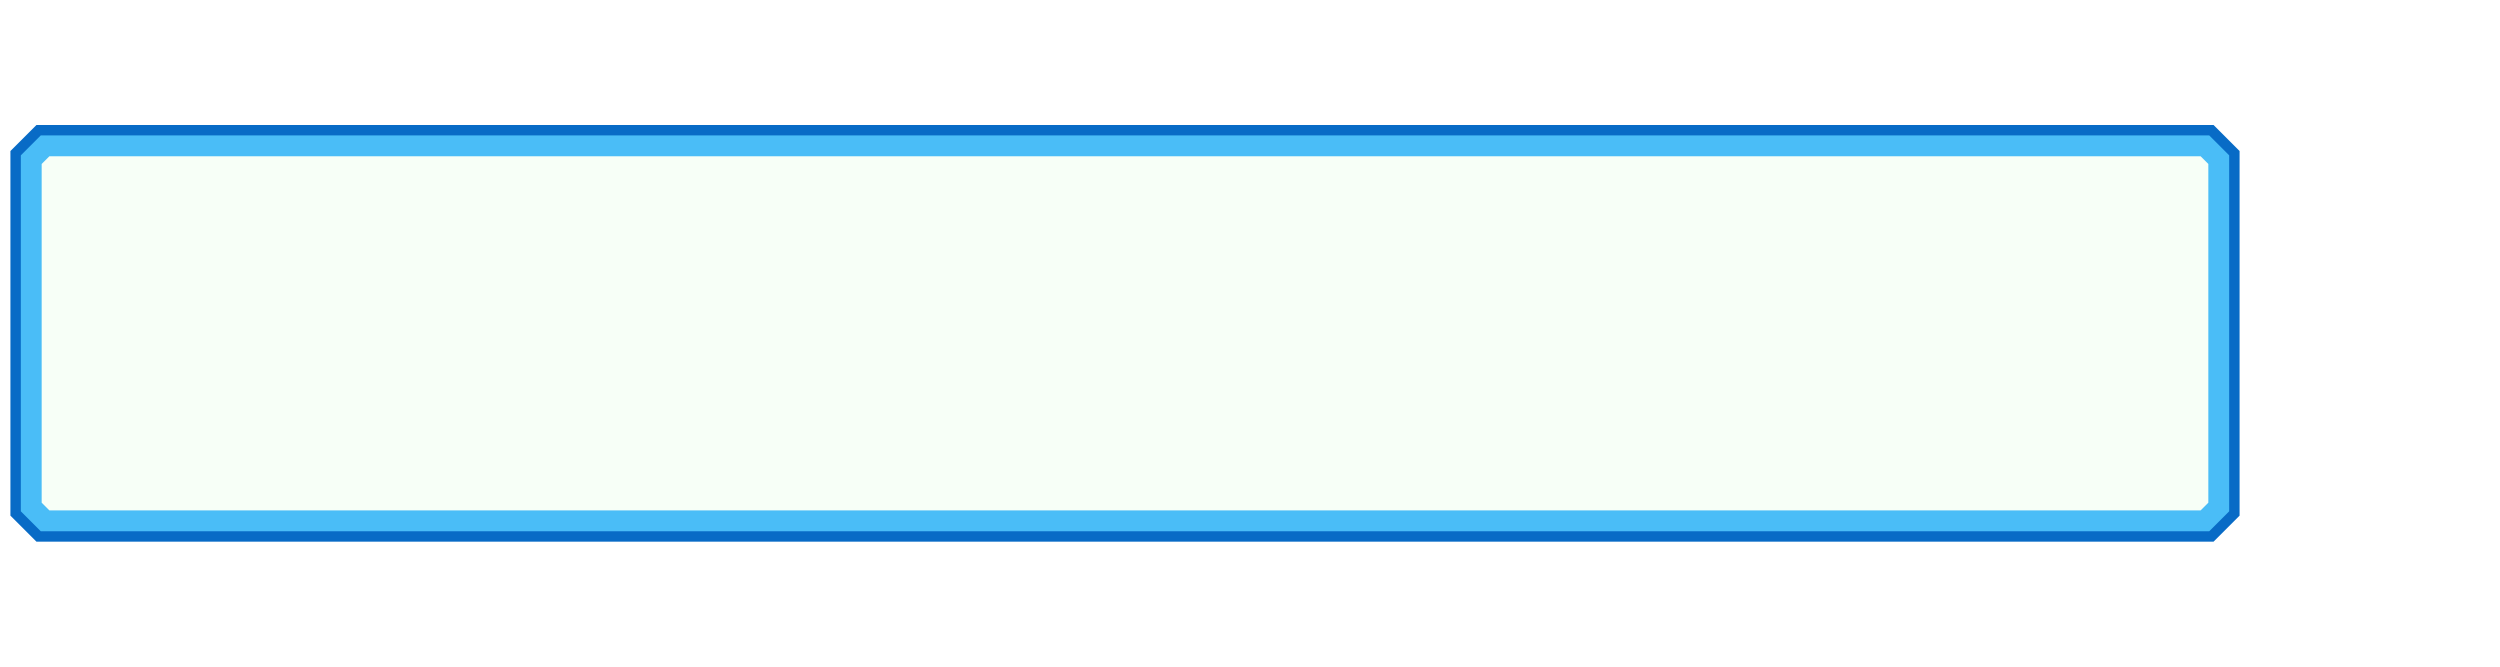
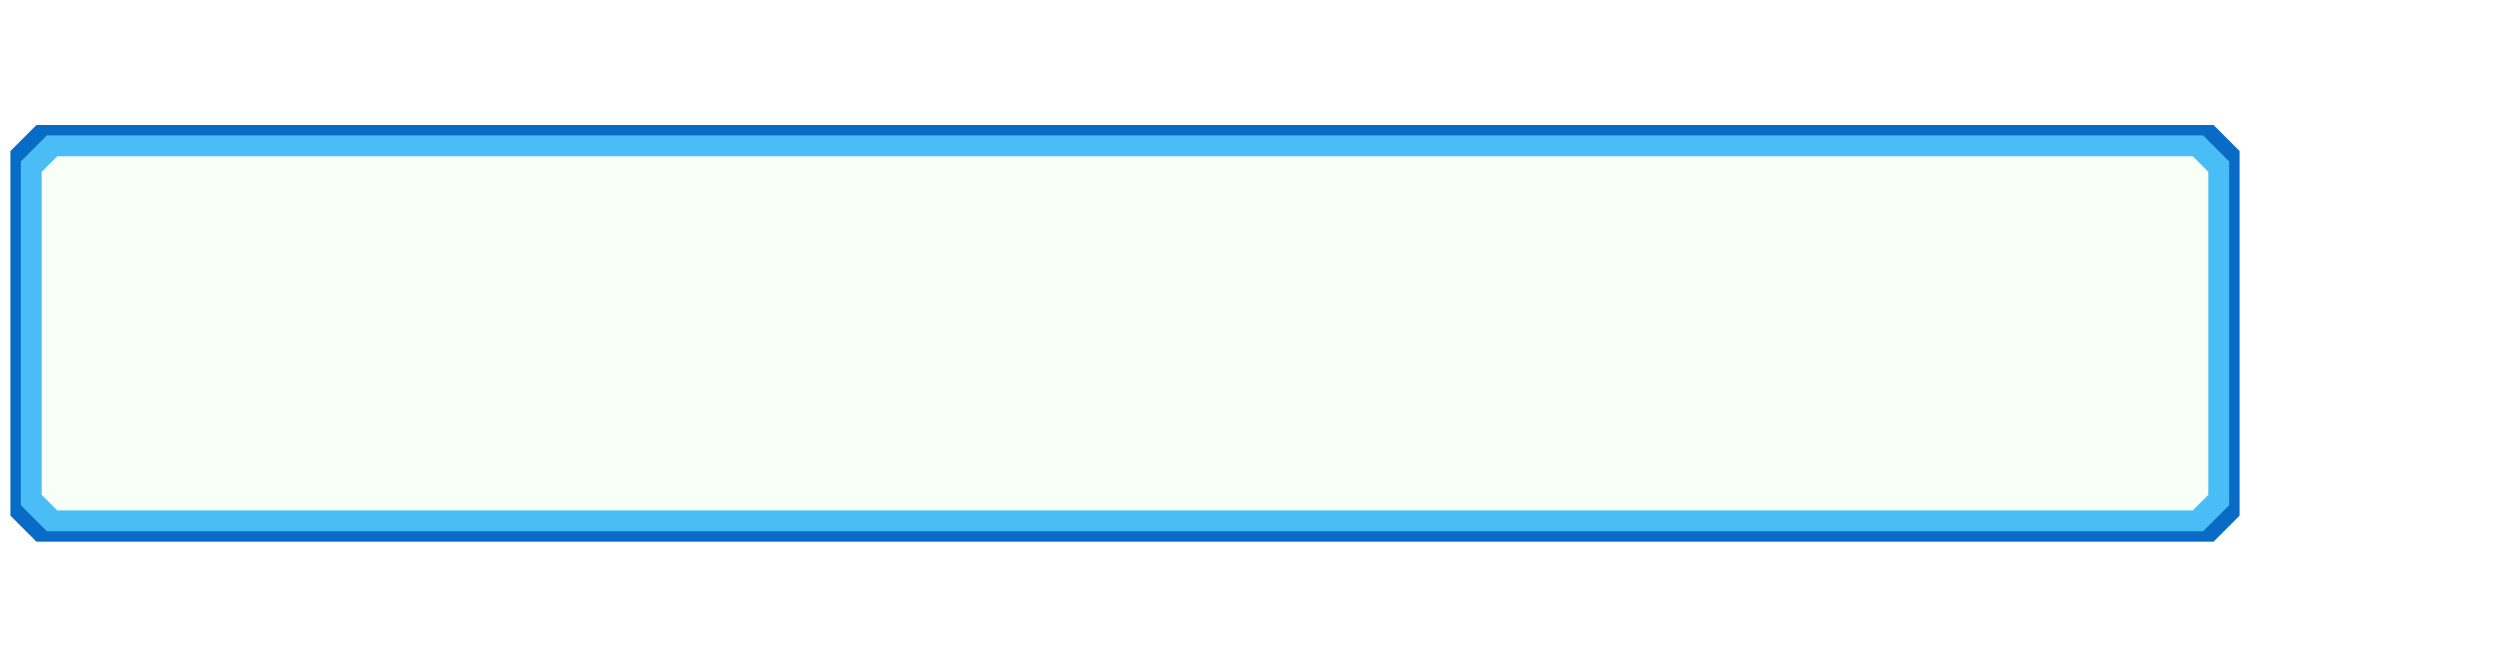
<svg xmlns="http://www.w3.org/2000/svg" width="1920" height="512" viewBox="0 0 240 64">
  <path d="M1 14.5 L3.5 12 L212.5 12 L215 14.5 L215 49.5 L212.5 52 L3.5 52 L1 49.5 Z" fill="#086bc6" data-color="11" />
-   <path d="M2 14.914 L3.914 13 L212.086 13 L214 14.914 L214 49.086 L212.086 51 L3.914 51 L2 49.086 Z" fill="#4abdf7" data-color="10" />
-   <path d="M4 15.743 L4.743 15 L211.257 15 L212 15.743 L212 48.257 L211.257 49 L4.743 49 L4 48.257 Z" fill="#f7fff7" data-color="1" />
+   <path d="M2 15.5 L4.5 13 L211.5 13 L214 15.5 L214 48.5 L211.5 51 L4.5 51 L2 48.5 Z" fill="#4abdf7" data-color="10" />
+   <path d="M4 16.5 L5.5 15 L210.5 15 L212 16.5 L212 47.5 L210.5 49 L5.5 49 L4 47.5 Z" fill="#f7fff7" data-color="1" />
</svg>
